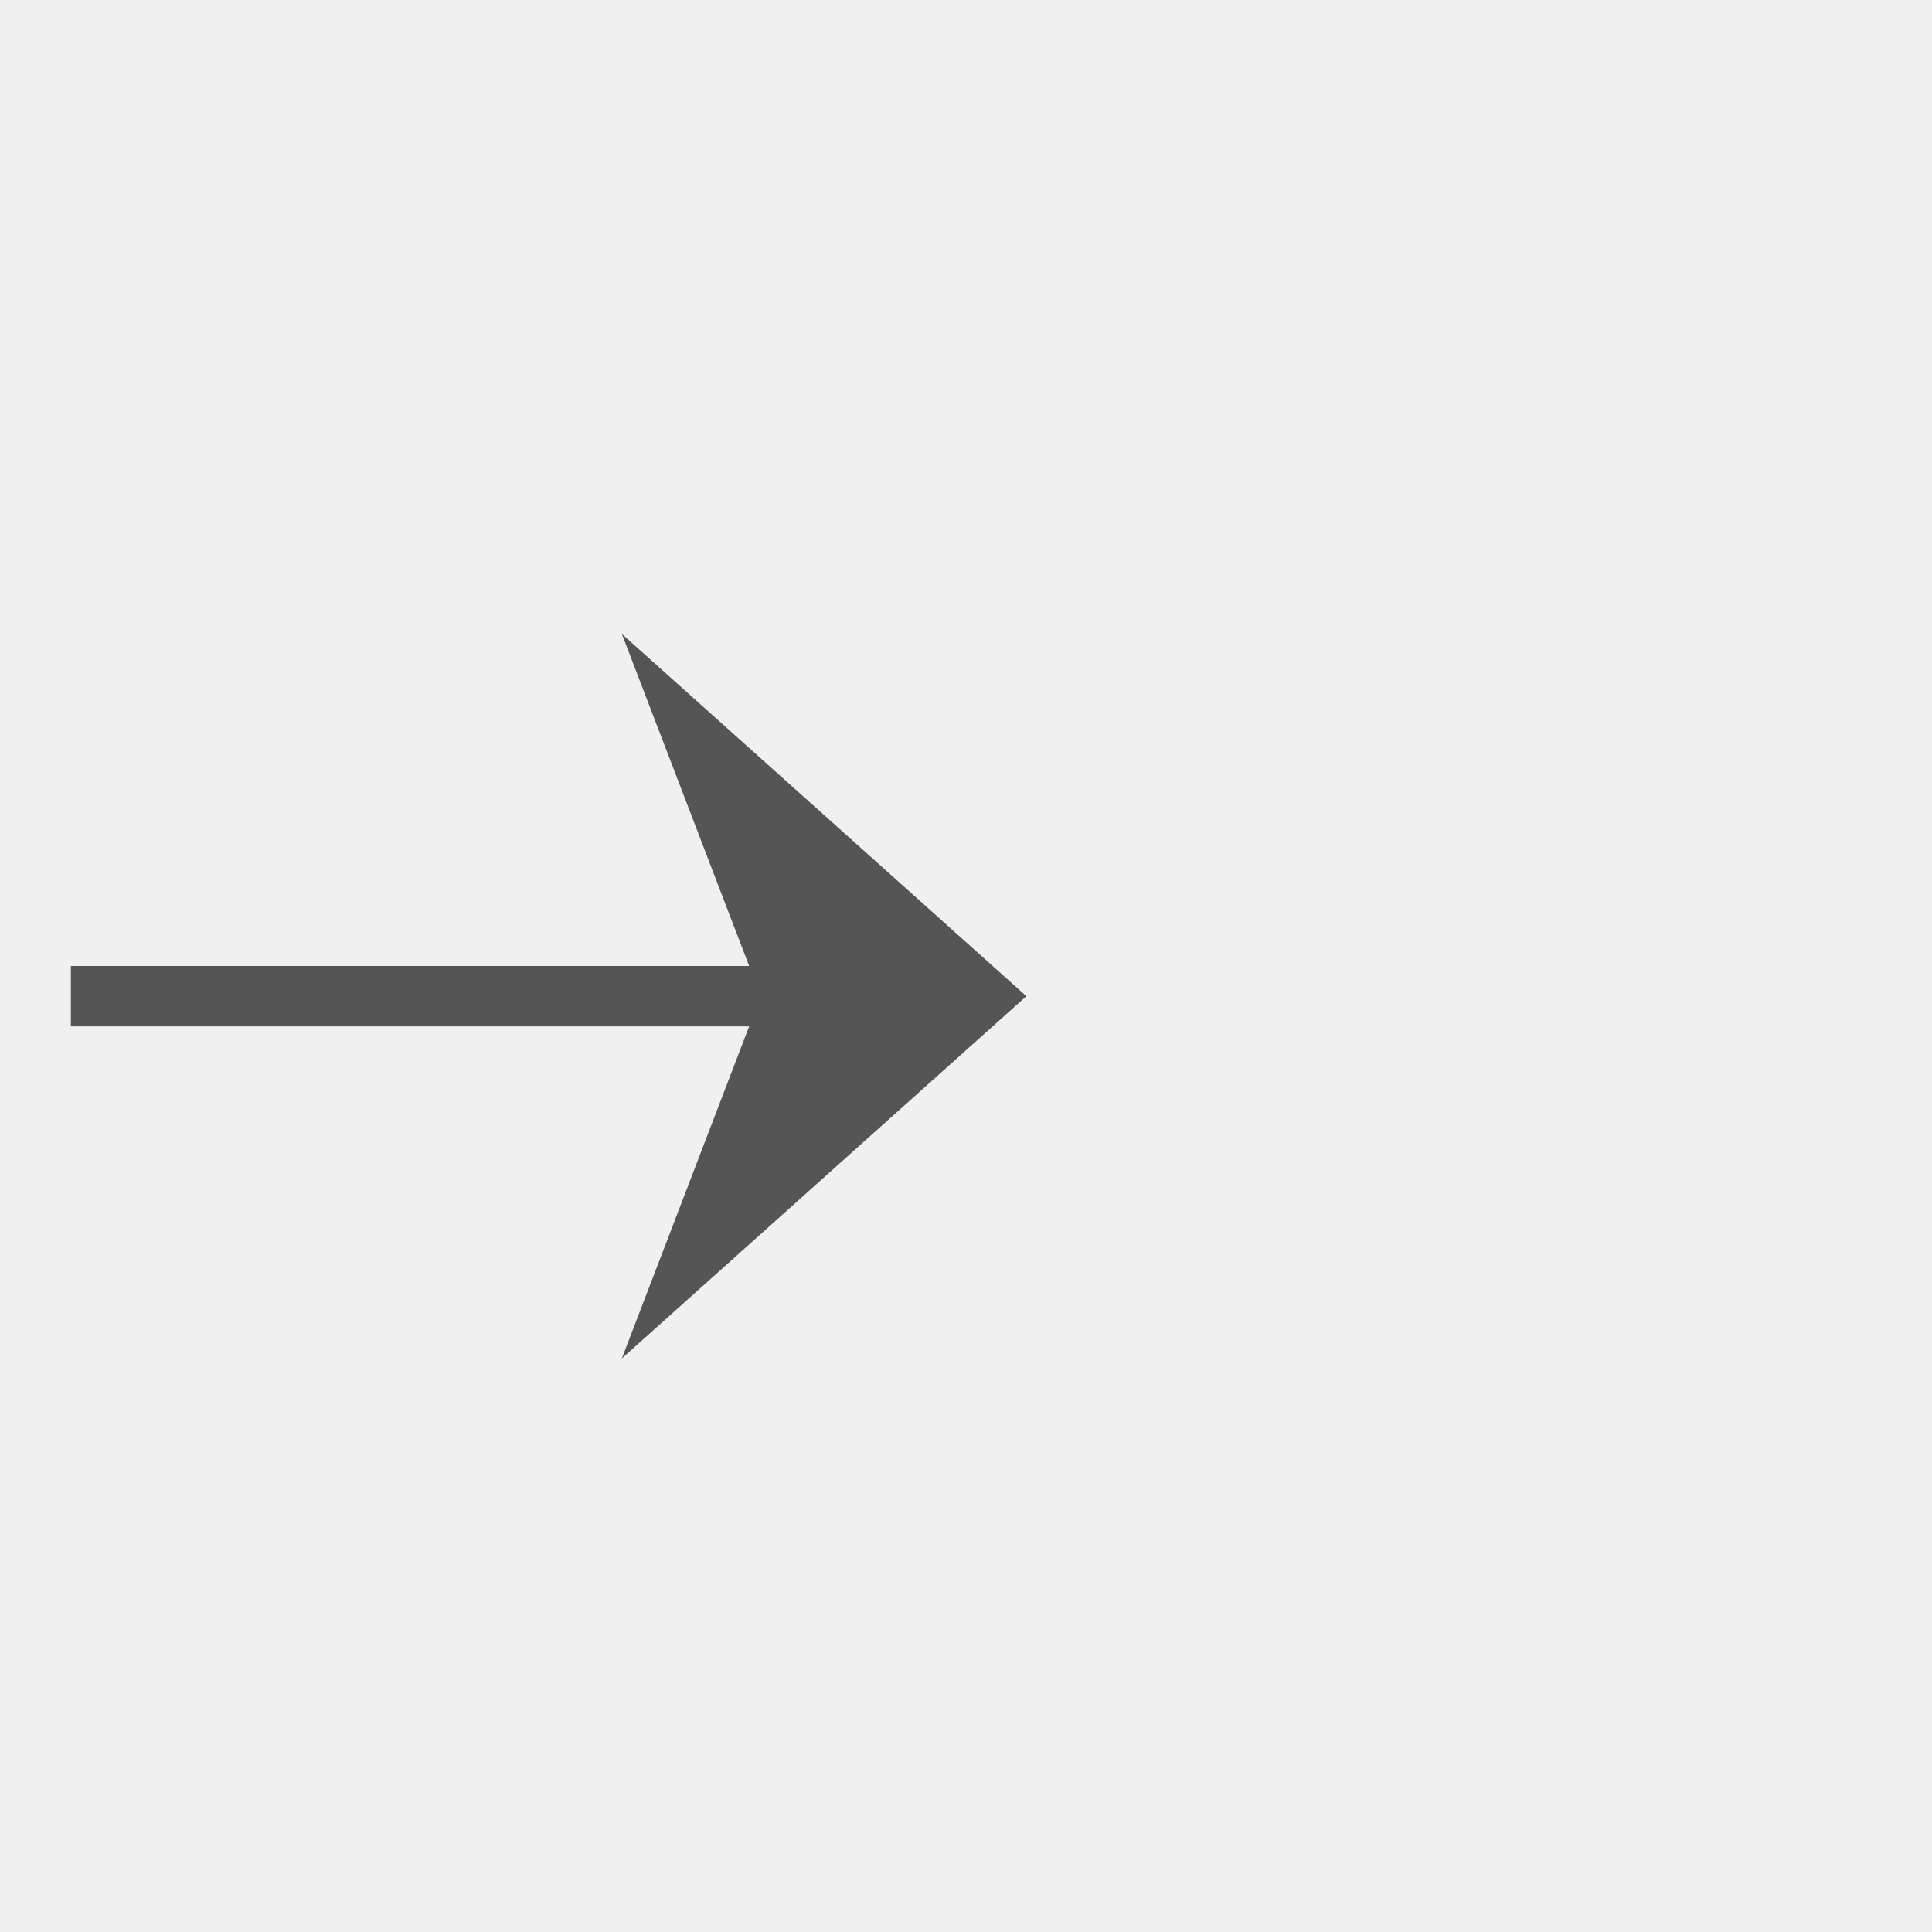
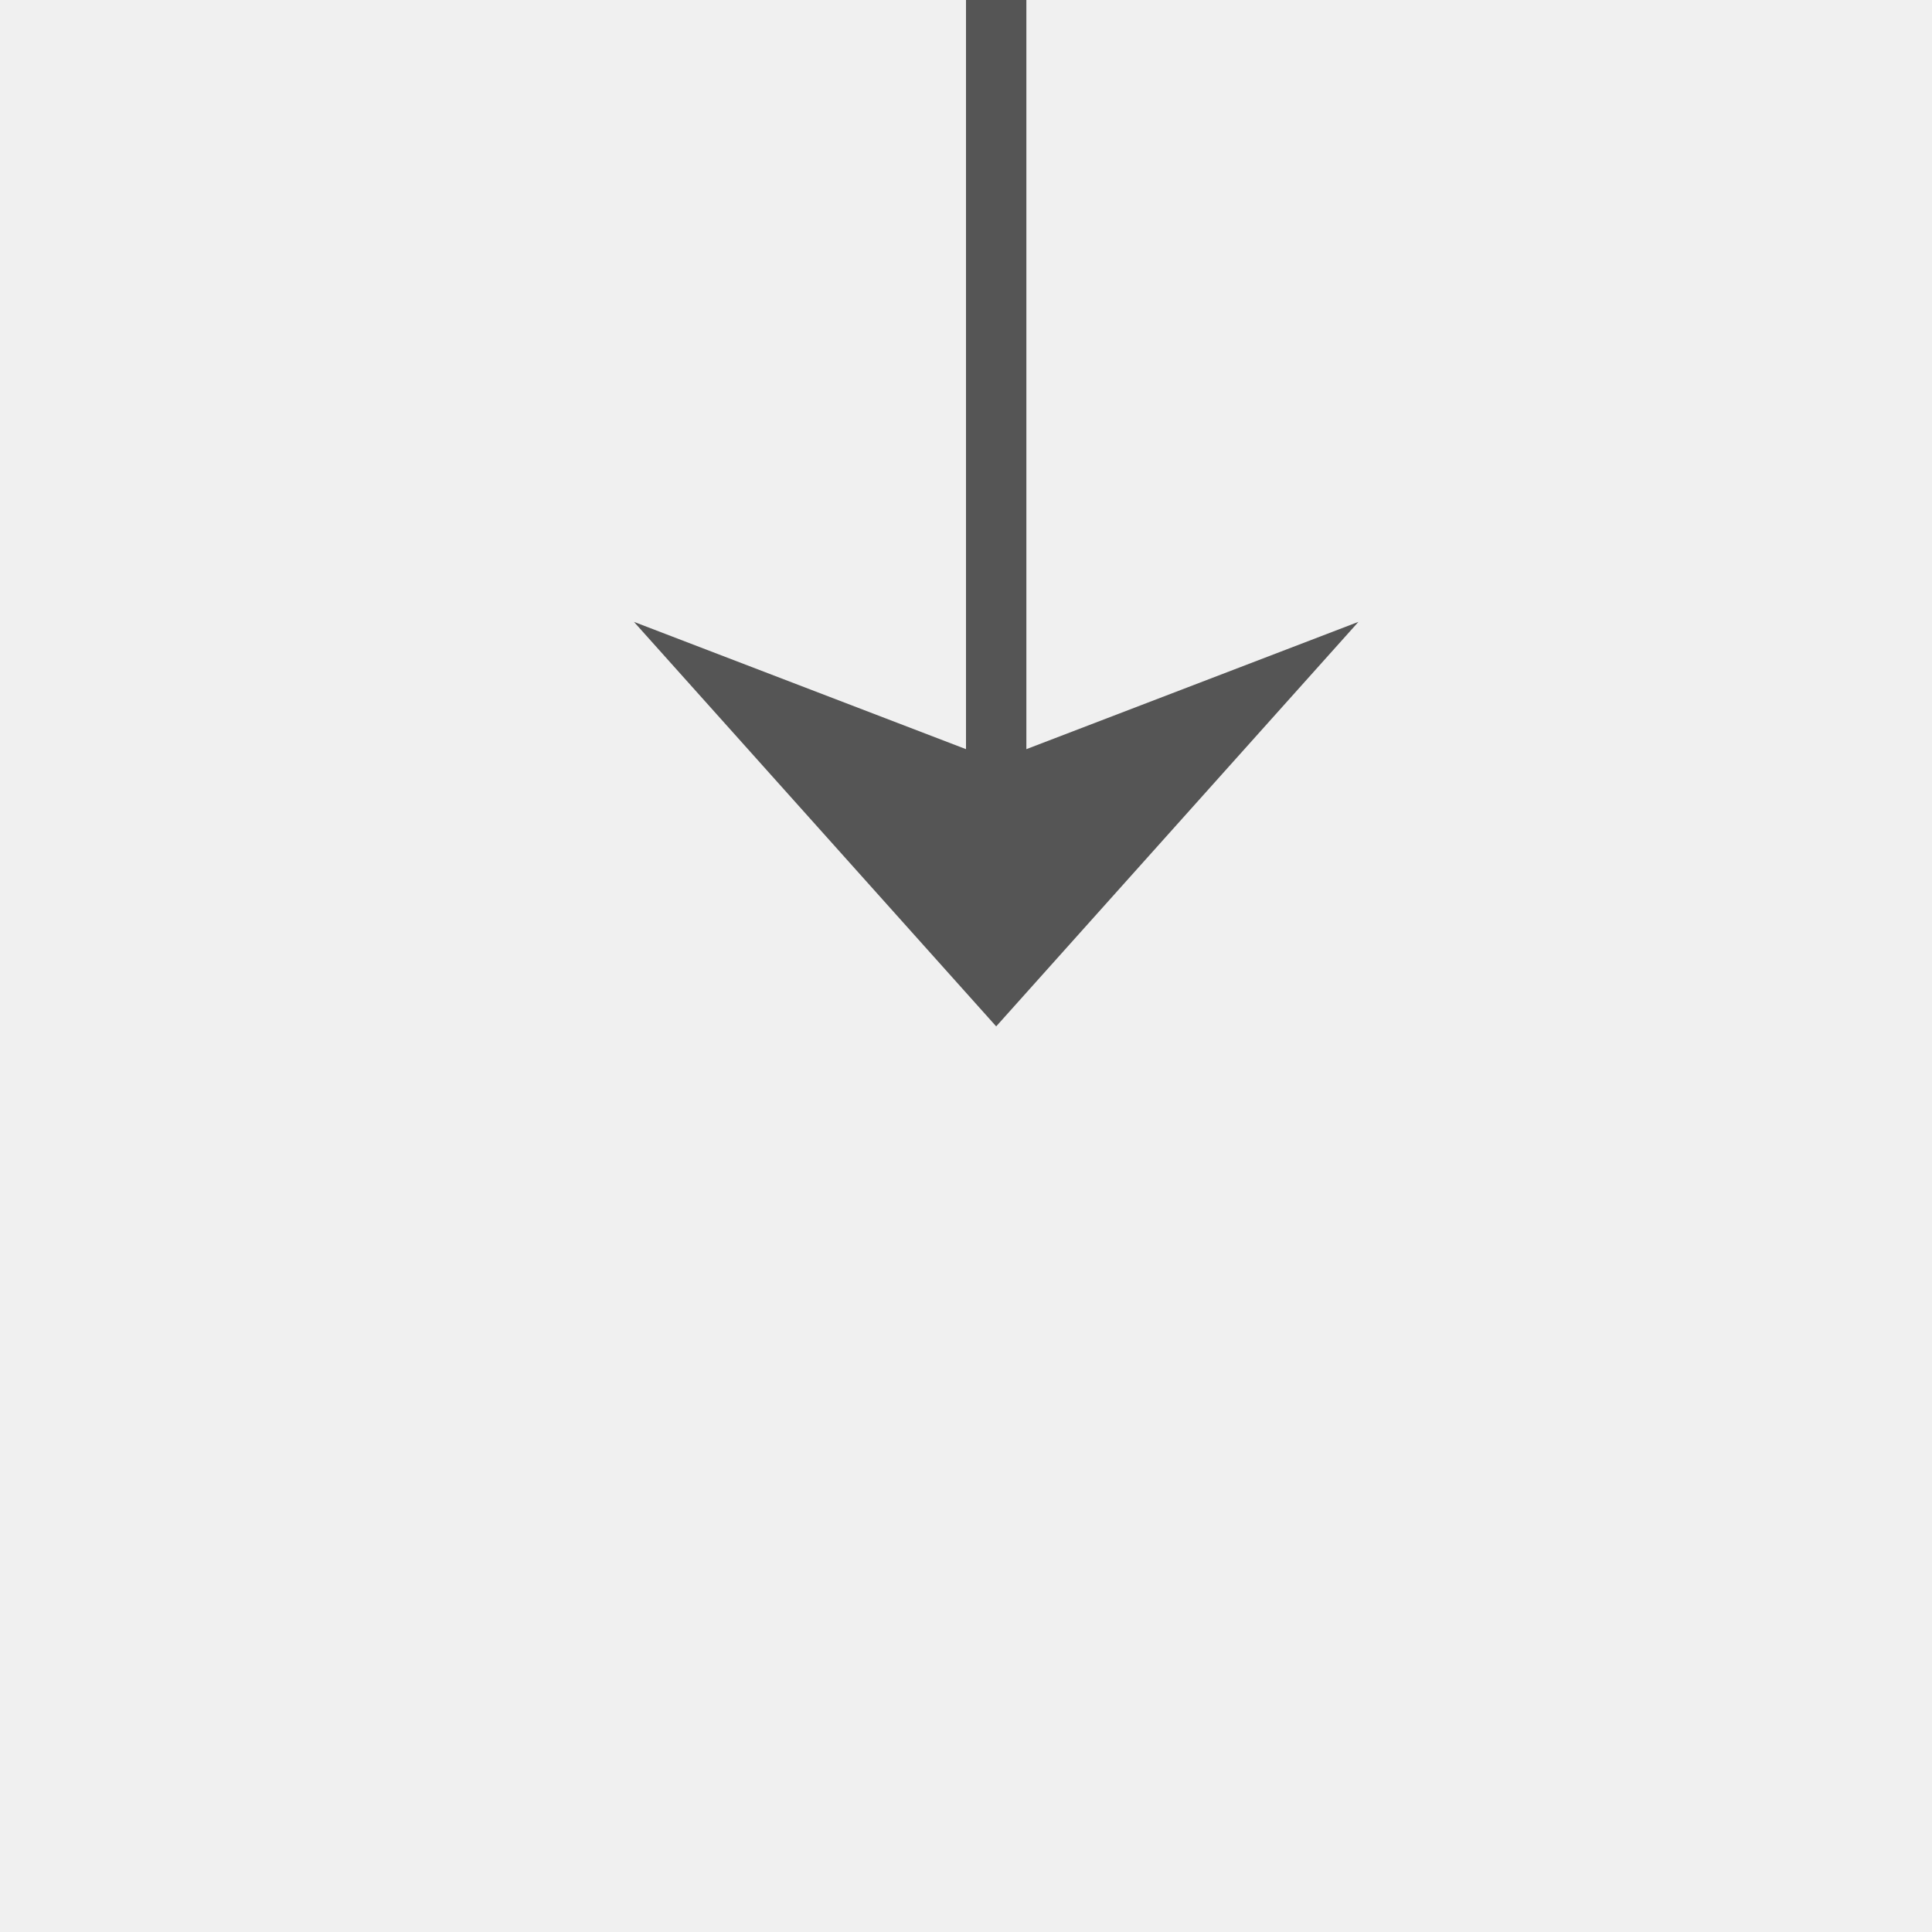
- <svg xmlns="http://www.w3.org/2000/svg" version="1.1" width="32px" height="32px" preserveAspectRatio="xMinYMid meet" viewBox="1077 364  32 30">
-   <defs>
-     <mask fill="white" id="clip245">
-       <path d="M 1047.826 365  L 1078.174 365  L 1078.174 393  L 1047.826 393  Z M 1023 363  L 1110 363  L 1110 395  L 1023 395  Z " fill-rule="evenodd" />
-     </mask>
-   </defs>
-   <path d="M 1047.826 379.5  L 1033 379.5  M 1078.174 379.5  L 1093 379.5  " stroke-width="1" stroke="#555555" fill="none" />
-   <path d="M 1035 376.5  A 3 3 0 0 0 1032 379.5 A 3 3 0 0 0 1035 382.5 A 3 3 0 0 0 1038 379.5 A 3 3 0 0 0 1035 376.5 Z M 1087.3 385.5  L 1094 379.5  L 1087.3 373.5  L 1089.6 379.5  L 1087.3 385.5  Z " fill-rule="nonzero" fill="#555555" stroke="none" mask="url(#clip245)" />
+ <svg xmlns="http://www.w3.org/2000/svg" version="1.1" width="32px" height="32px" preserveAspectRatio="xMinYMid meet" viewBox="961 330  32 30">
+   <path d="M 977.5 285  L 977.5 345  " stroke-width="1" stroke="#555555" fill="none" />
+   <path d="M 977.5 284  A 3 3 0 0 0 974.5 287 A 3 3 0 0 0 977.5 290 A 3 3 0 0 0 980.5 287 A 3 3 0 0 0 977.5 284 Z M 971.5 339.3  L 977.5 346  L 983.5 339.3  L 977.5 341.6  L 971.5 339.3  Z " fill-rule="nonzero" fill="#555555" stroke="none" />
</svg>
